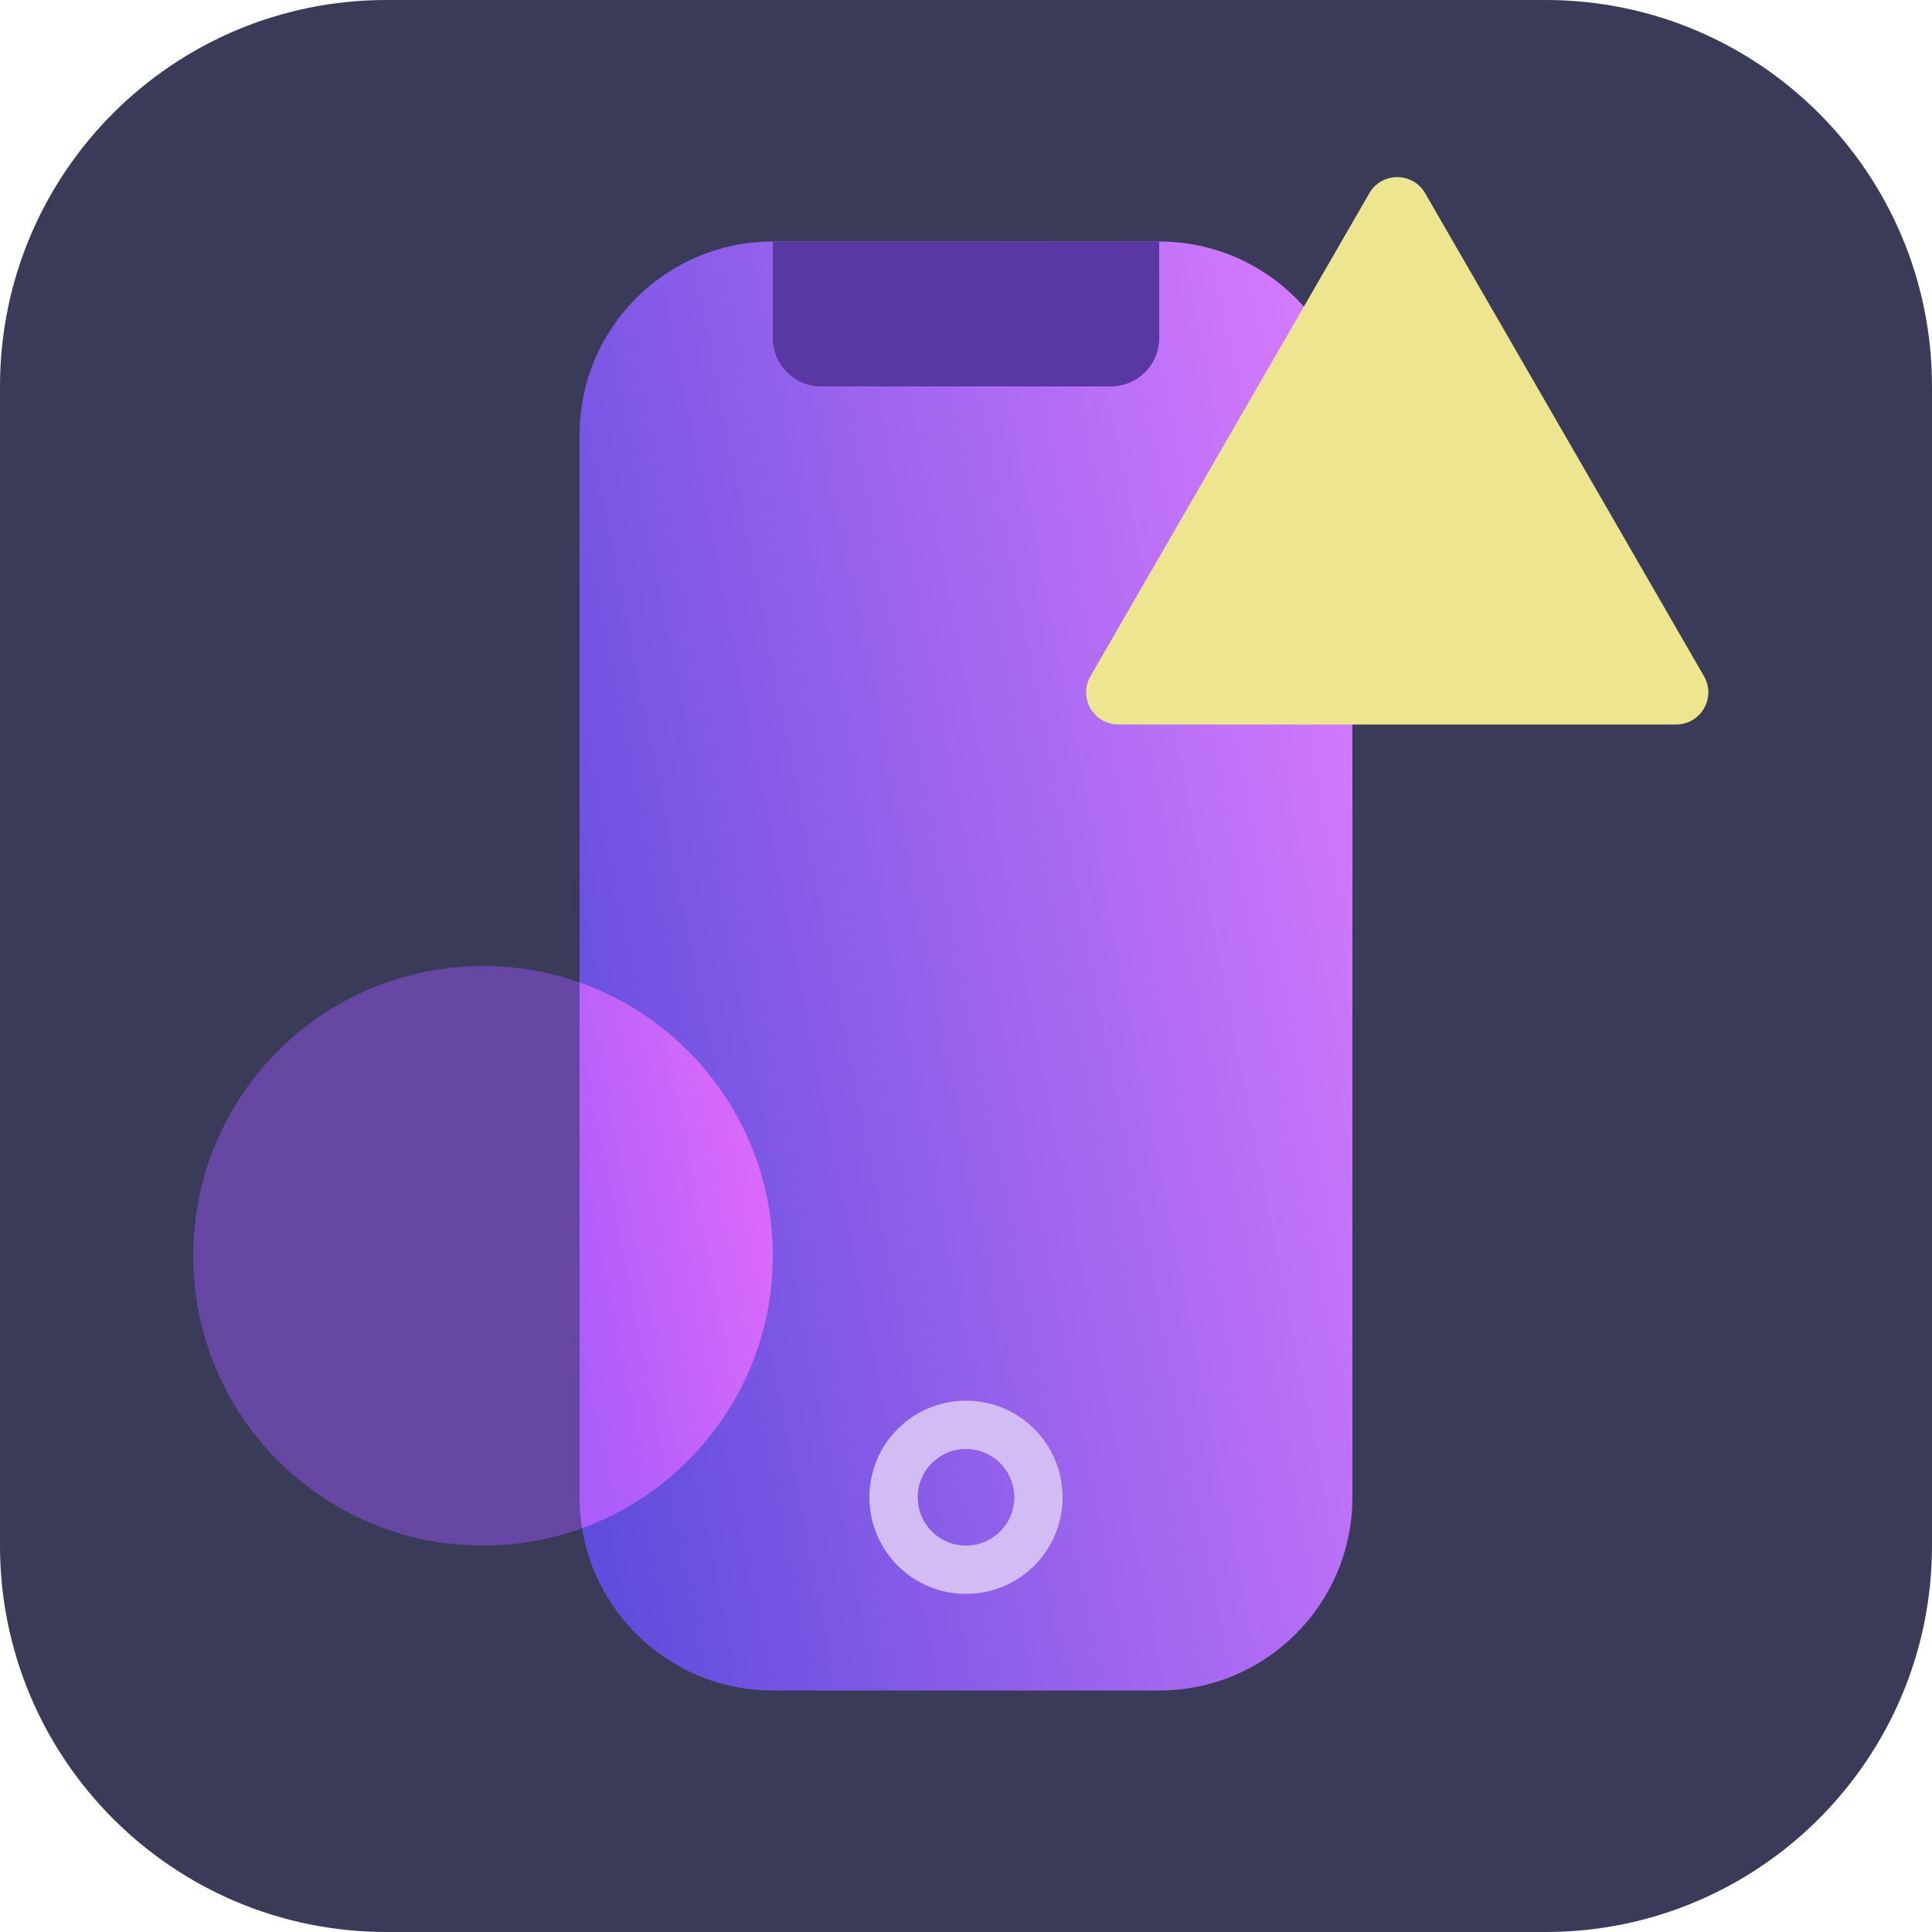
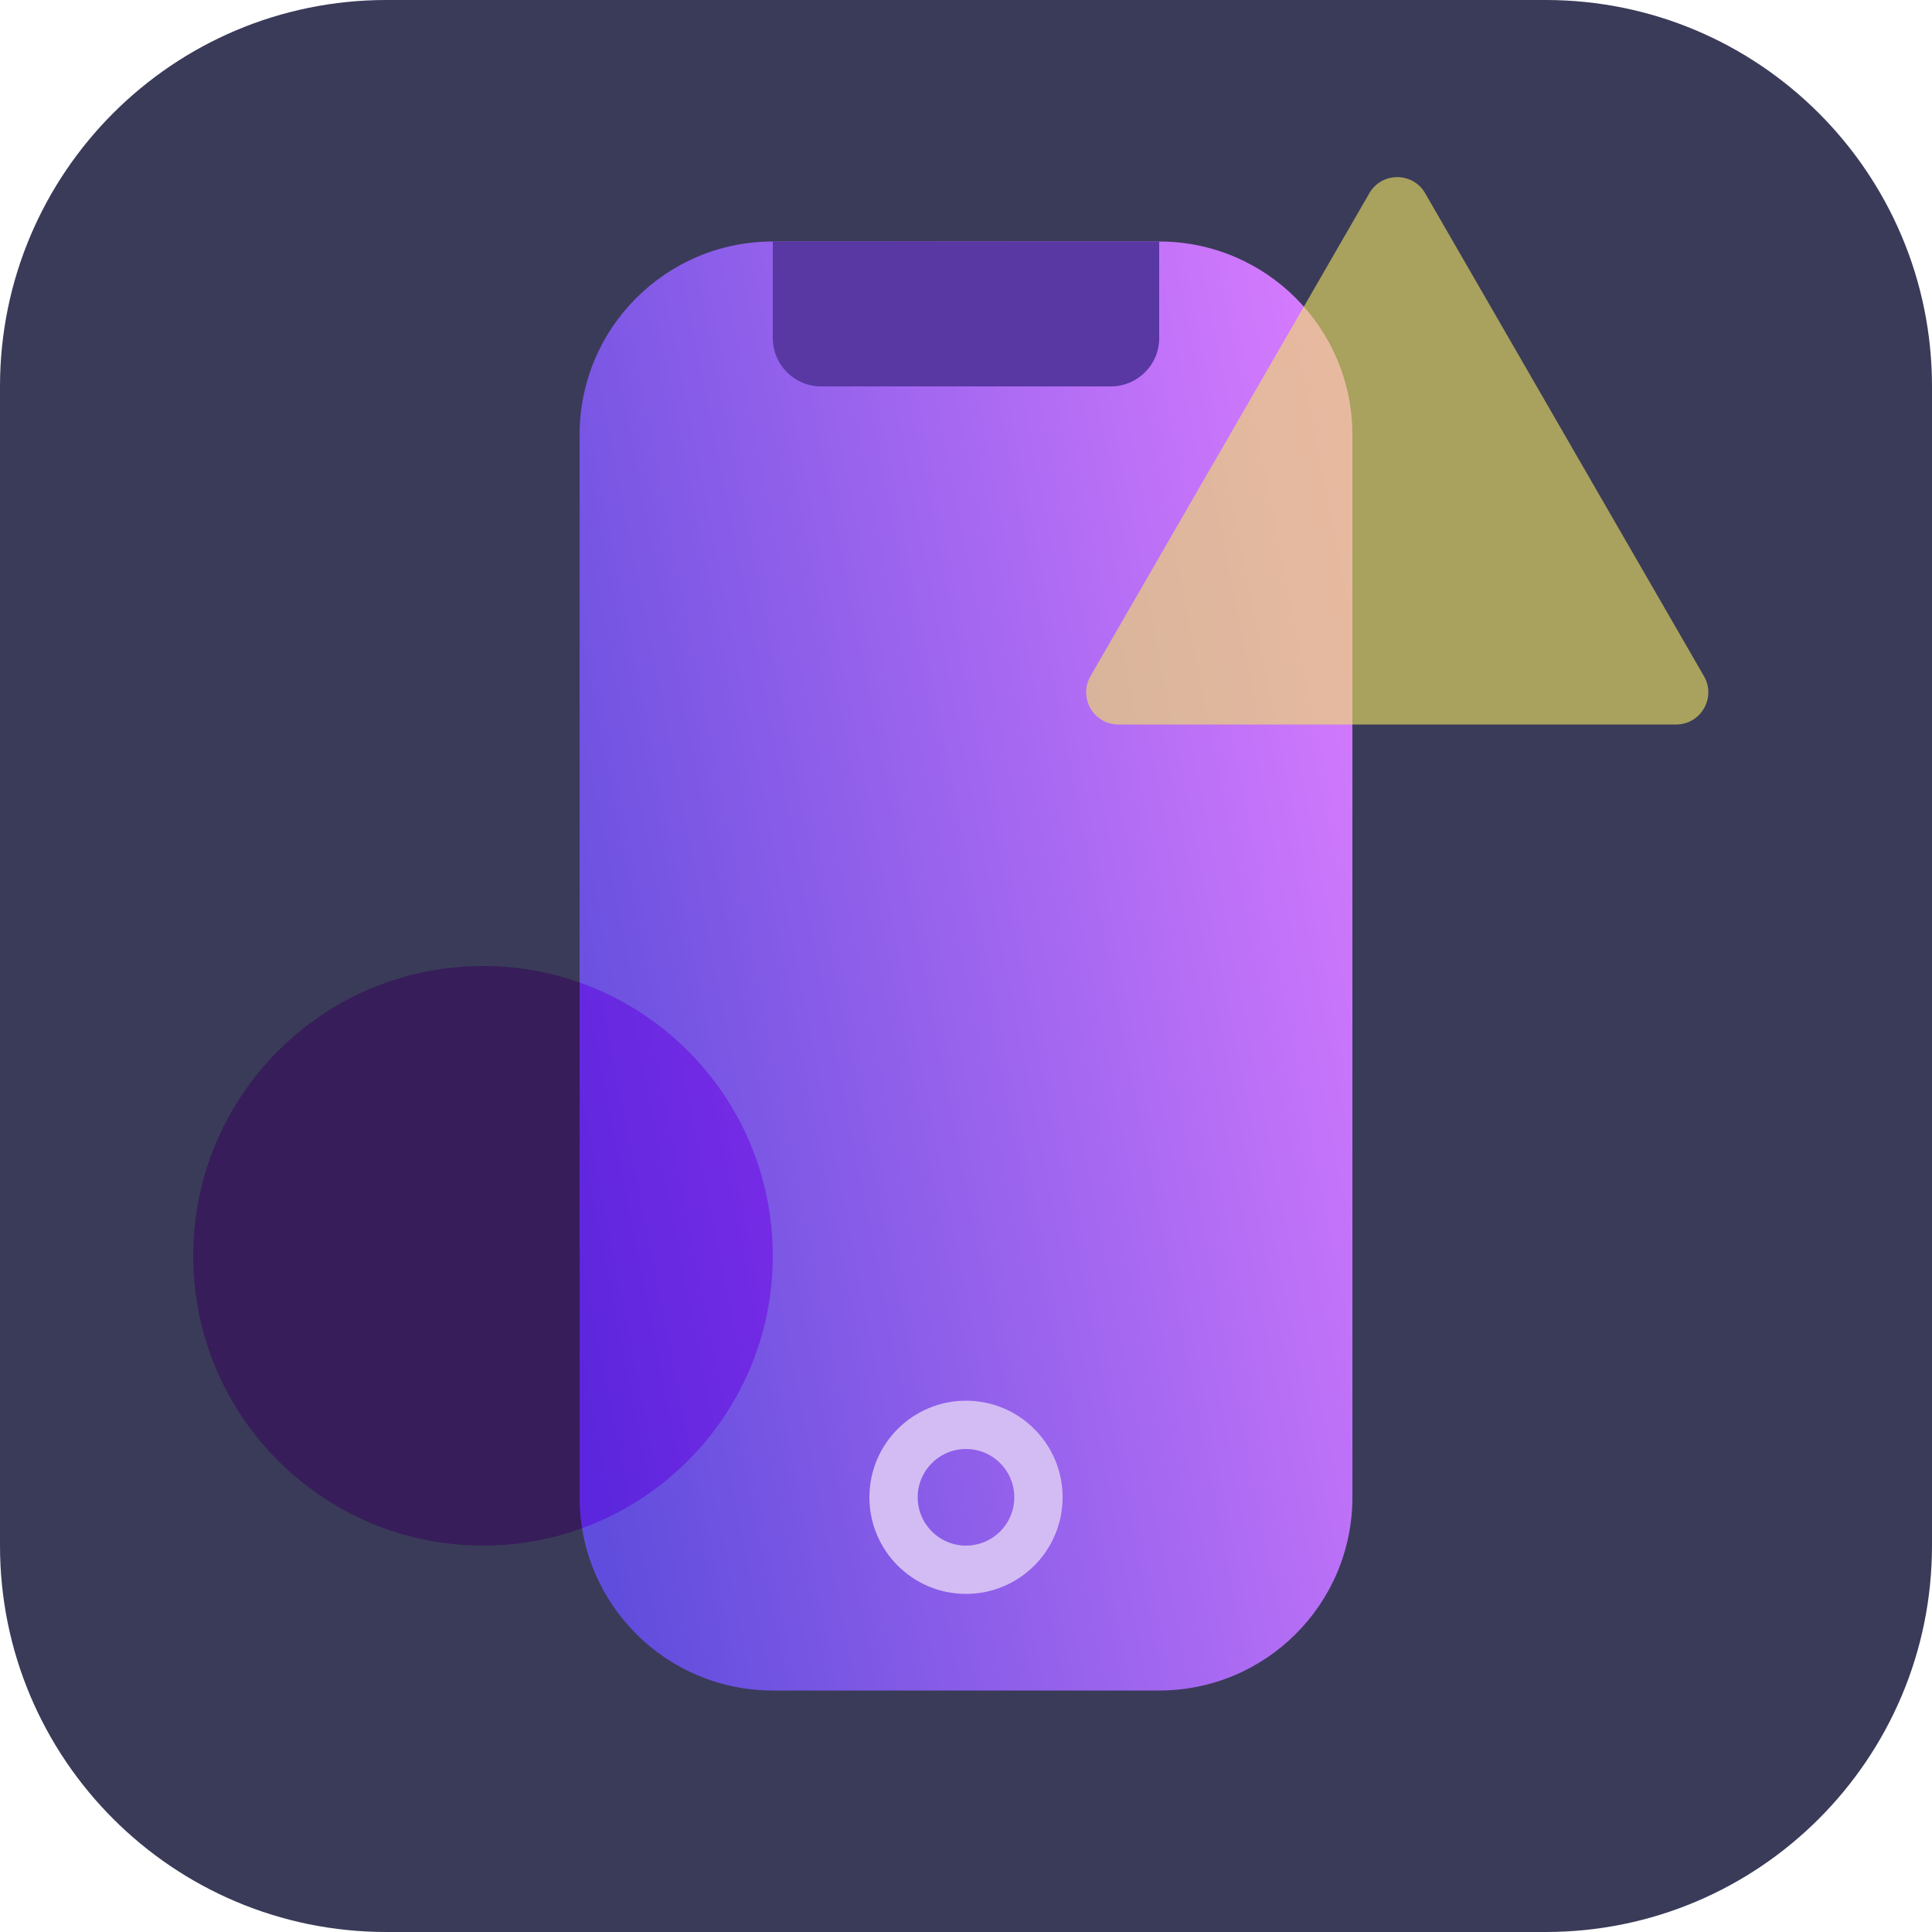
<svg xmlns="http://www.w3.org/2000/svg" width="40" height="40" viewBox="0 0 40 40" fill="none">
  <rect width="40" height="40" rx="8" fill="#3A3B59" />
-   <rect x="12" y="5" width="16" height="30" rx="4" fill="url(#paint0_linear_270_11564)" />
-   <g style="mix-blend-mode:overlay">
-     <circle cx="10" cy="26" r="6" fill="#E09AEA" />
-   </g>
+   <rect x="12" y="5" width="16" height="30" rx="4" fill="url(#paint0_linear_1091_20297)" />
  <circle cx="20" cy="31" r="1.5" stroke="#D3BCF3" />
  <path d="M16 5H24V7C24 7.552 23.552 8 23 8H17C16.448 8 16 7.552 16 7V5Z" fill="#5938A3" />
-   <path d="M28.351 4C28.608 3.556 29.249 3.556 29.506 4L35.279 14C35.536 14.444 35.215 15 34.702 15H23.155C22.642 15 22.321 14.444 22.577 14L28.351 4Z" fill="#EEE591" />
+   <path opacity="0.6" d="M28.351 4C28.608 3.556 29.249 3.556 29.506 4L35.279 14C35.536 14.444 35.215 15 34.702 15H23.155C22.642 15 22.321 14.444 22.577 14L28.351 4Z" fill="#F4E560" />
+   <g style="mix-blend-mode:multiply">
+     <circle cx="10" cy="26" r="6" fill="#F07EFF" />
+   </g>
  <defs>
-     <linearGradient id="paint0_linear_270_11564" x1="10.686" y1="22.188" x2="29.393" y2="18.504" gradientUnits="userSpaceOnUse">
+     <linearGradient id="paint0_linear_1091_20297" x1="10.686" y1="22.188" x2="29.393" y2="18.504" gradientUnits="userSpaceOnUse">
      <stop stop-color="#614DDD" />
      <stop offset="1" stop-color="#D47AFE" />
    </linearGradient>
  </defs>
</svg>
